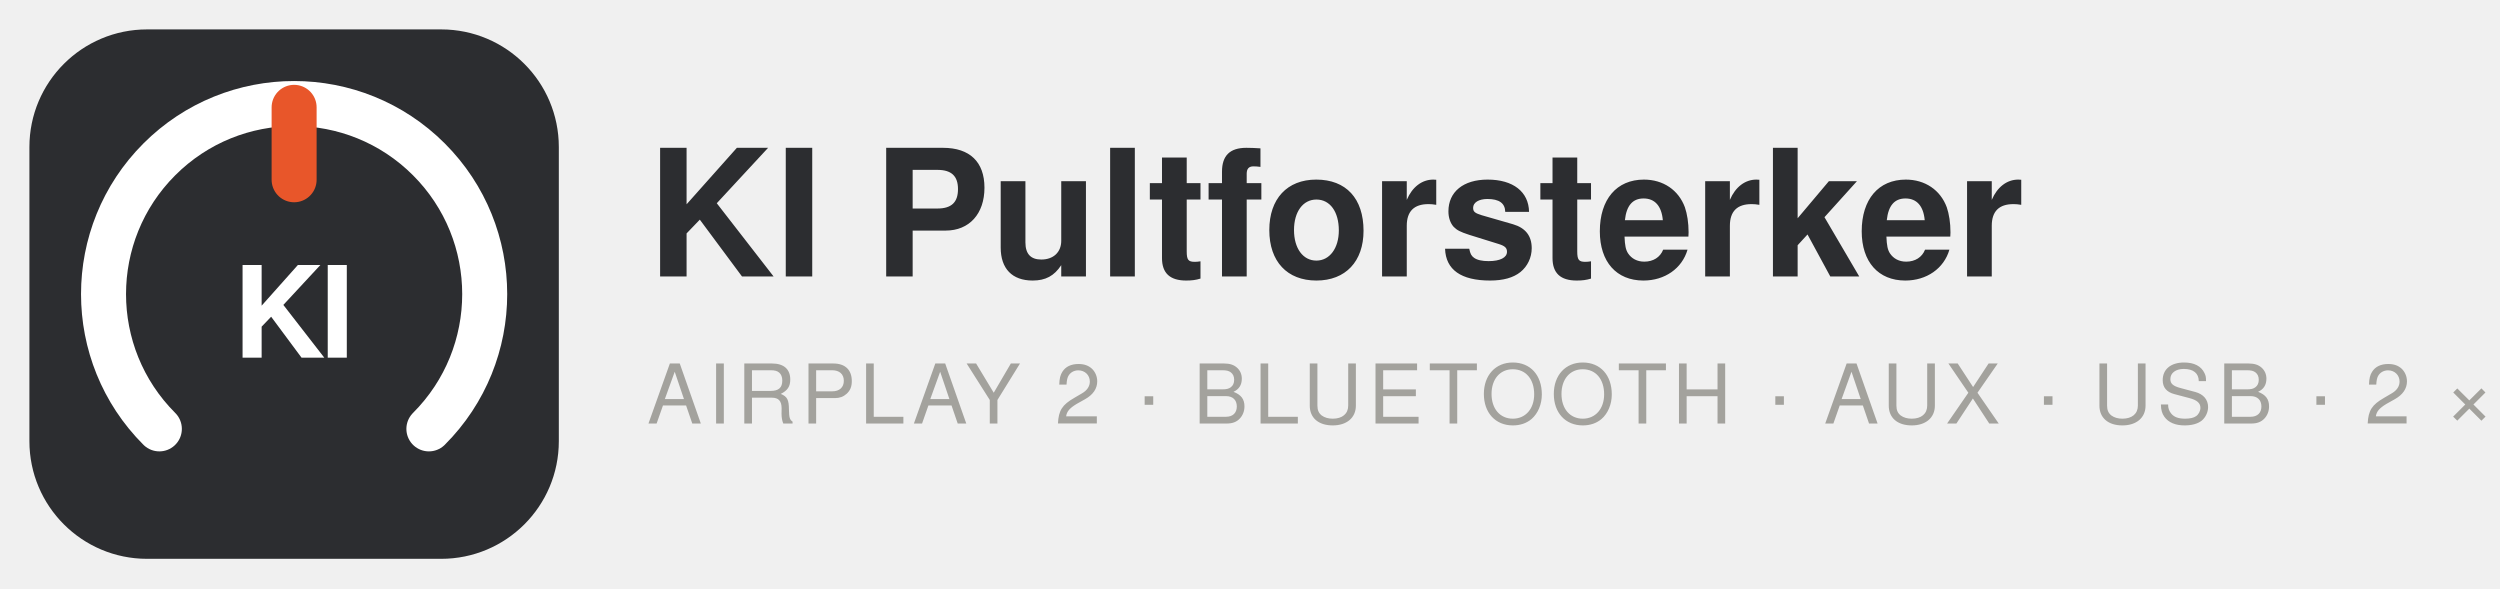
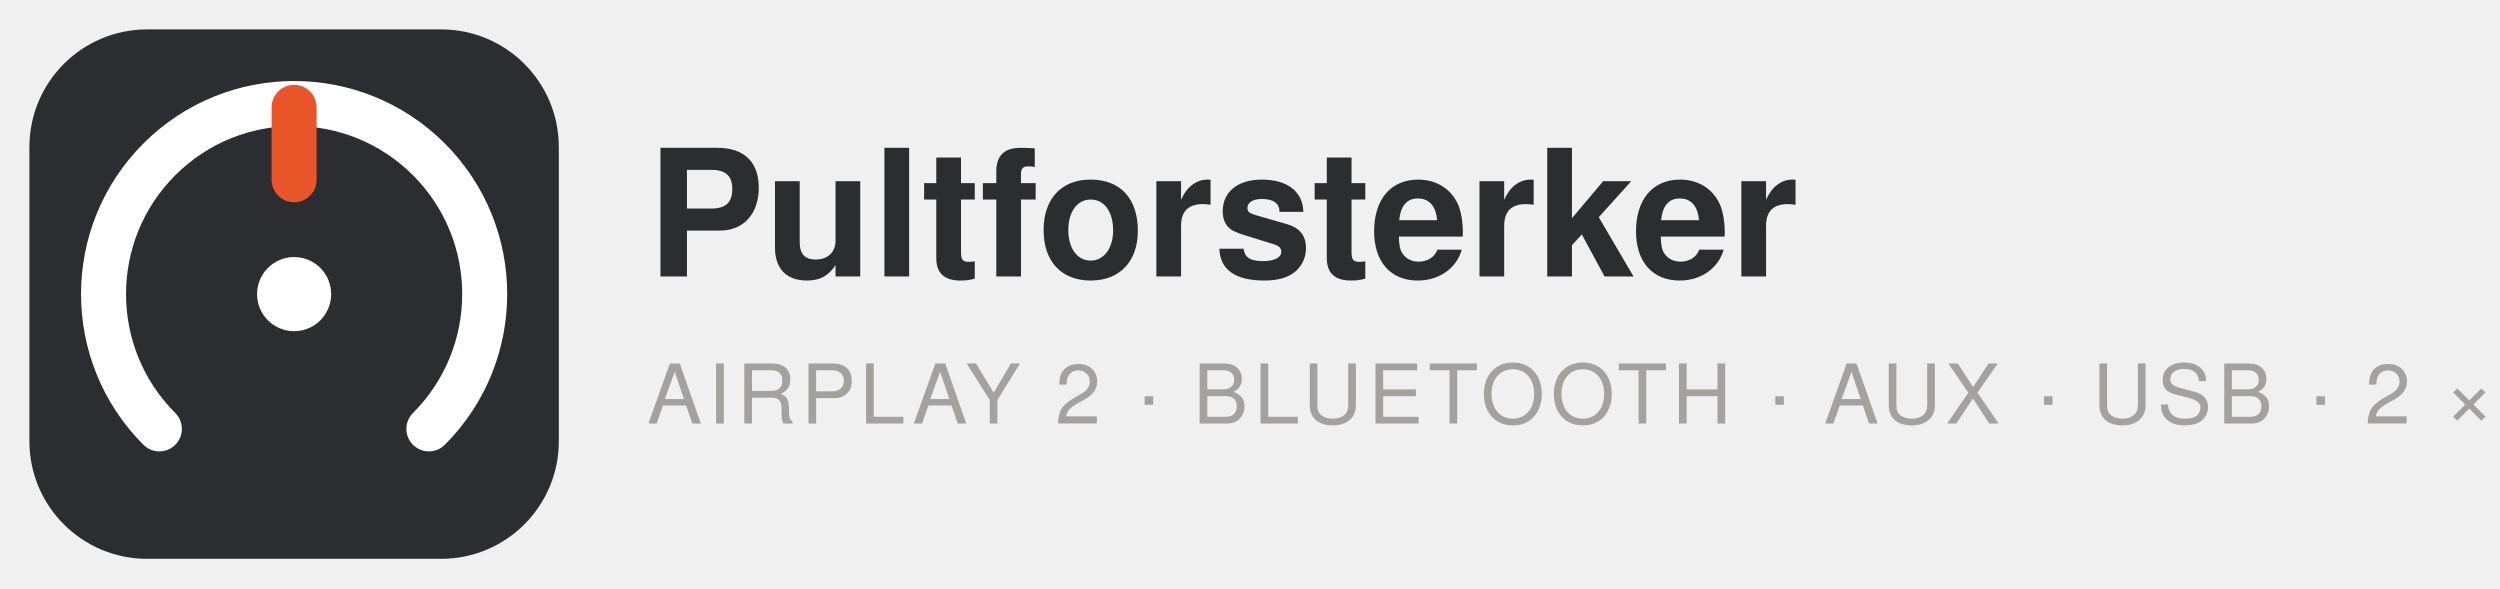
<svg xmlns="http://www.w3.org/2000/svg" width="1700" height="400" viewBox="0 0 1700 400">
  <rect width="1700" height="400" fill="none" />
  <rect x="20.0" y="20.0" width="360.0" height="360.0" rx="80.0" fill="#2c2d30" />
  <path d="M 108.359 291.641 A 129.6 129.6 0 1 1 291.641 291.641" fill="none" stroke="#ffffff" stroke-width="30.6" stroke-linecap="round" />
  <line x1="200.0" y1="72.992" x2="200.0" y2="122.24" stroke="#e8562a" stroke-width="30.6" stroke-linecap="round" />
-   <text x="200.0" y="243.2" font-size="86.4" font-weight="700" letter-spacing="-3.6" font-family="Helvetica Neue,Helvetica,Arial,sans-serif" fill="#ffffff" text-anchor="middle">KI</text>
-   <text x="440" y="188.0" font-size="120.0" font-weight="700" font-family="Helvetica Neue,Helvetica,Arial,sans-serif" fill="#2c2d30">KI Pultforsterker</text>
+   <circle cx="200.0" cy="200.0" r="25.2" fill="#ffffff" />
+   <text x="440" y="188.0" font-size="120.0" font-weight="700" font-family="Helvetica Neue,Helvetica,Arial,sans-serif" fill="#2c2d30">Pultforsterker</text>
  <text x="440" y="288.0" font-size="56" font-weight="400" letter-spacing="4.0" font-family="Helvetica Neue,Helvetica,Arial,sans-serif" fill="#a3a29d">AIRPLAY 2 · BLUETOOTH · AUX · USB · 2 × 50 W</text>
</svg>
